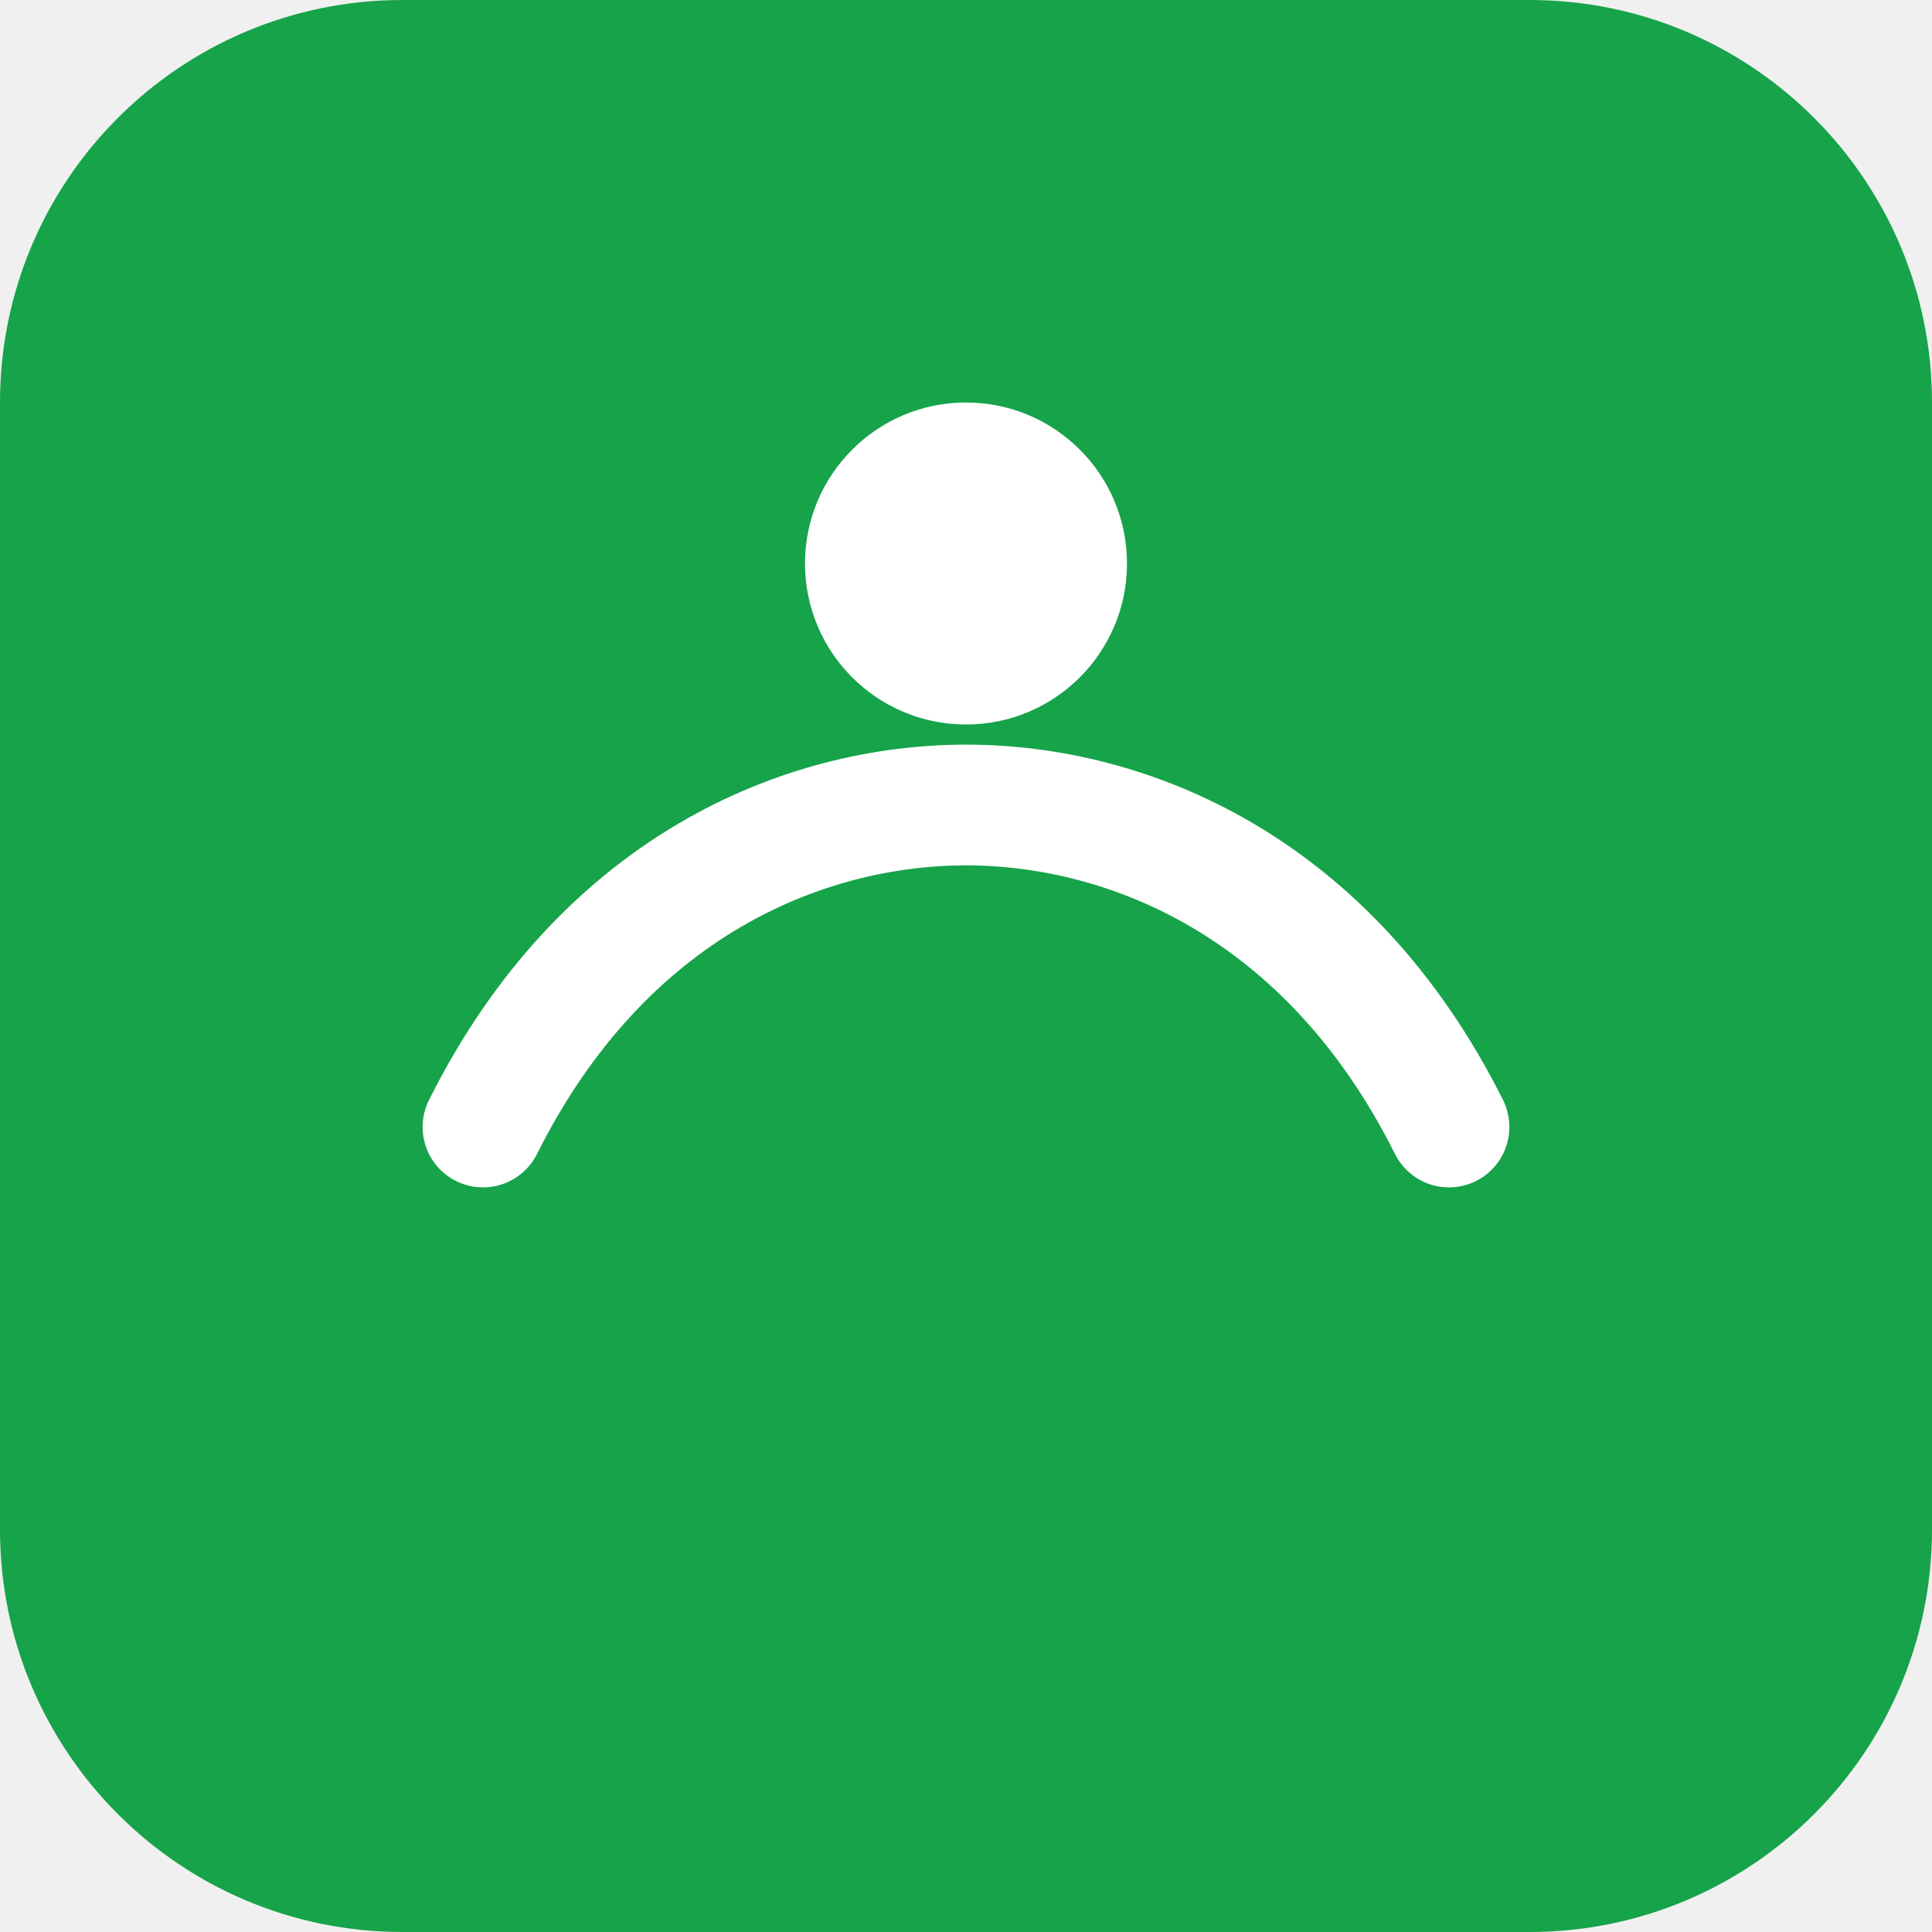
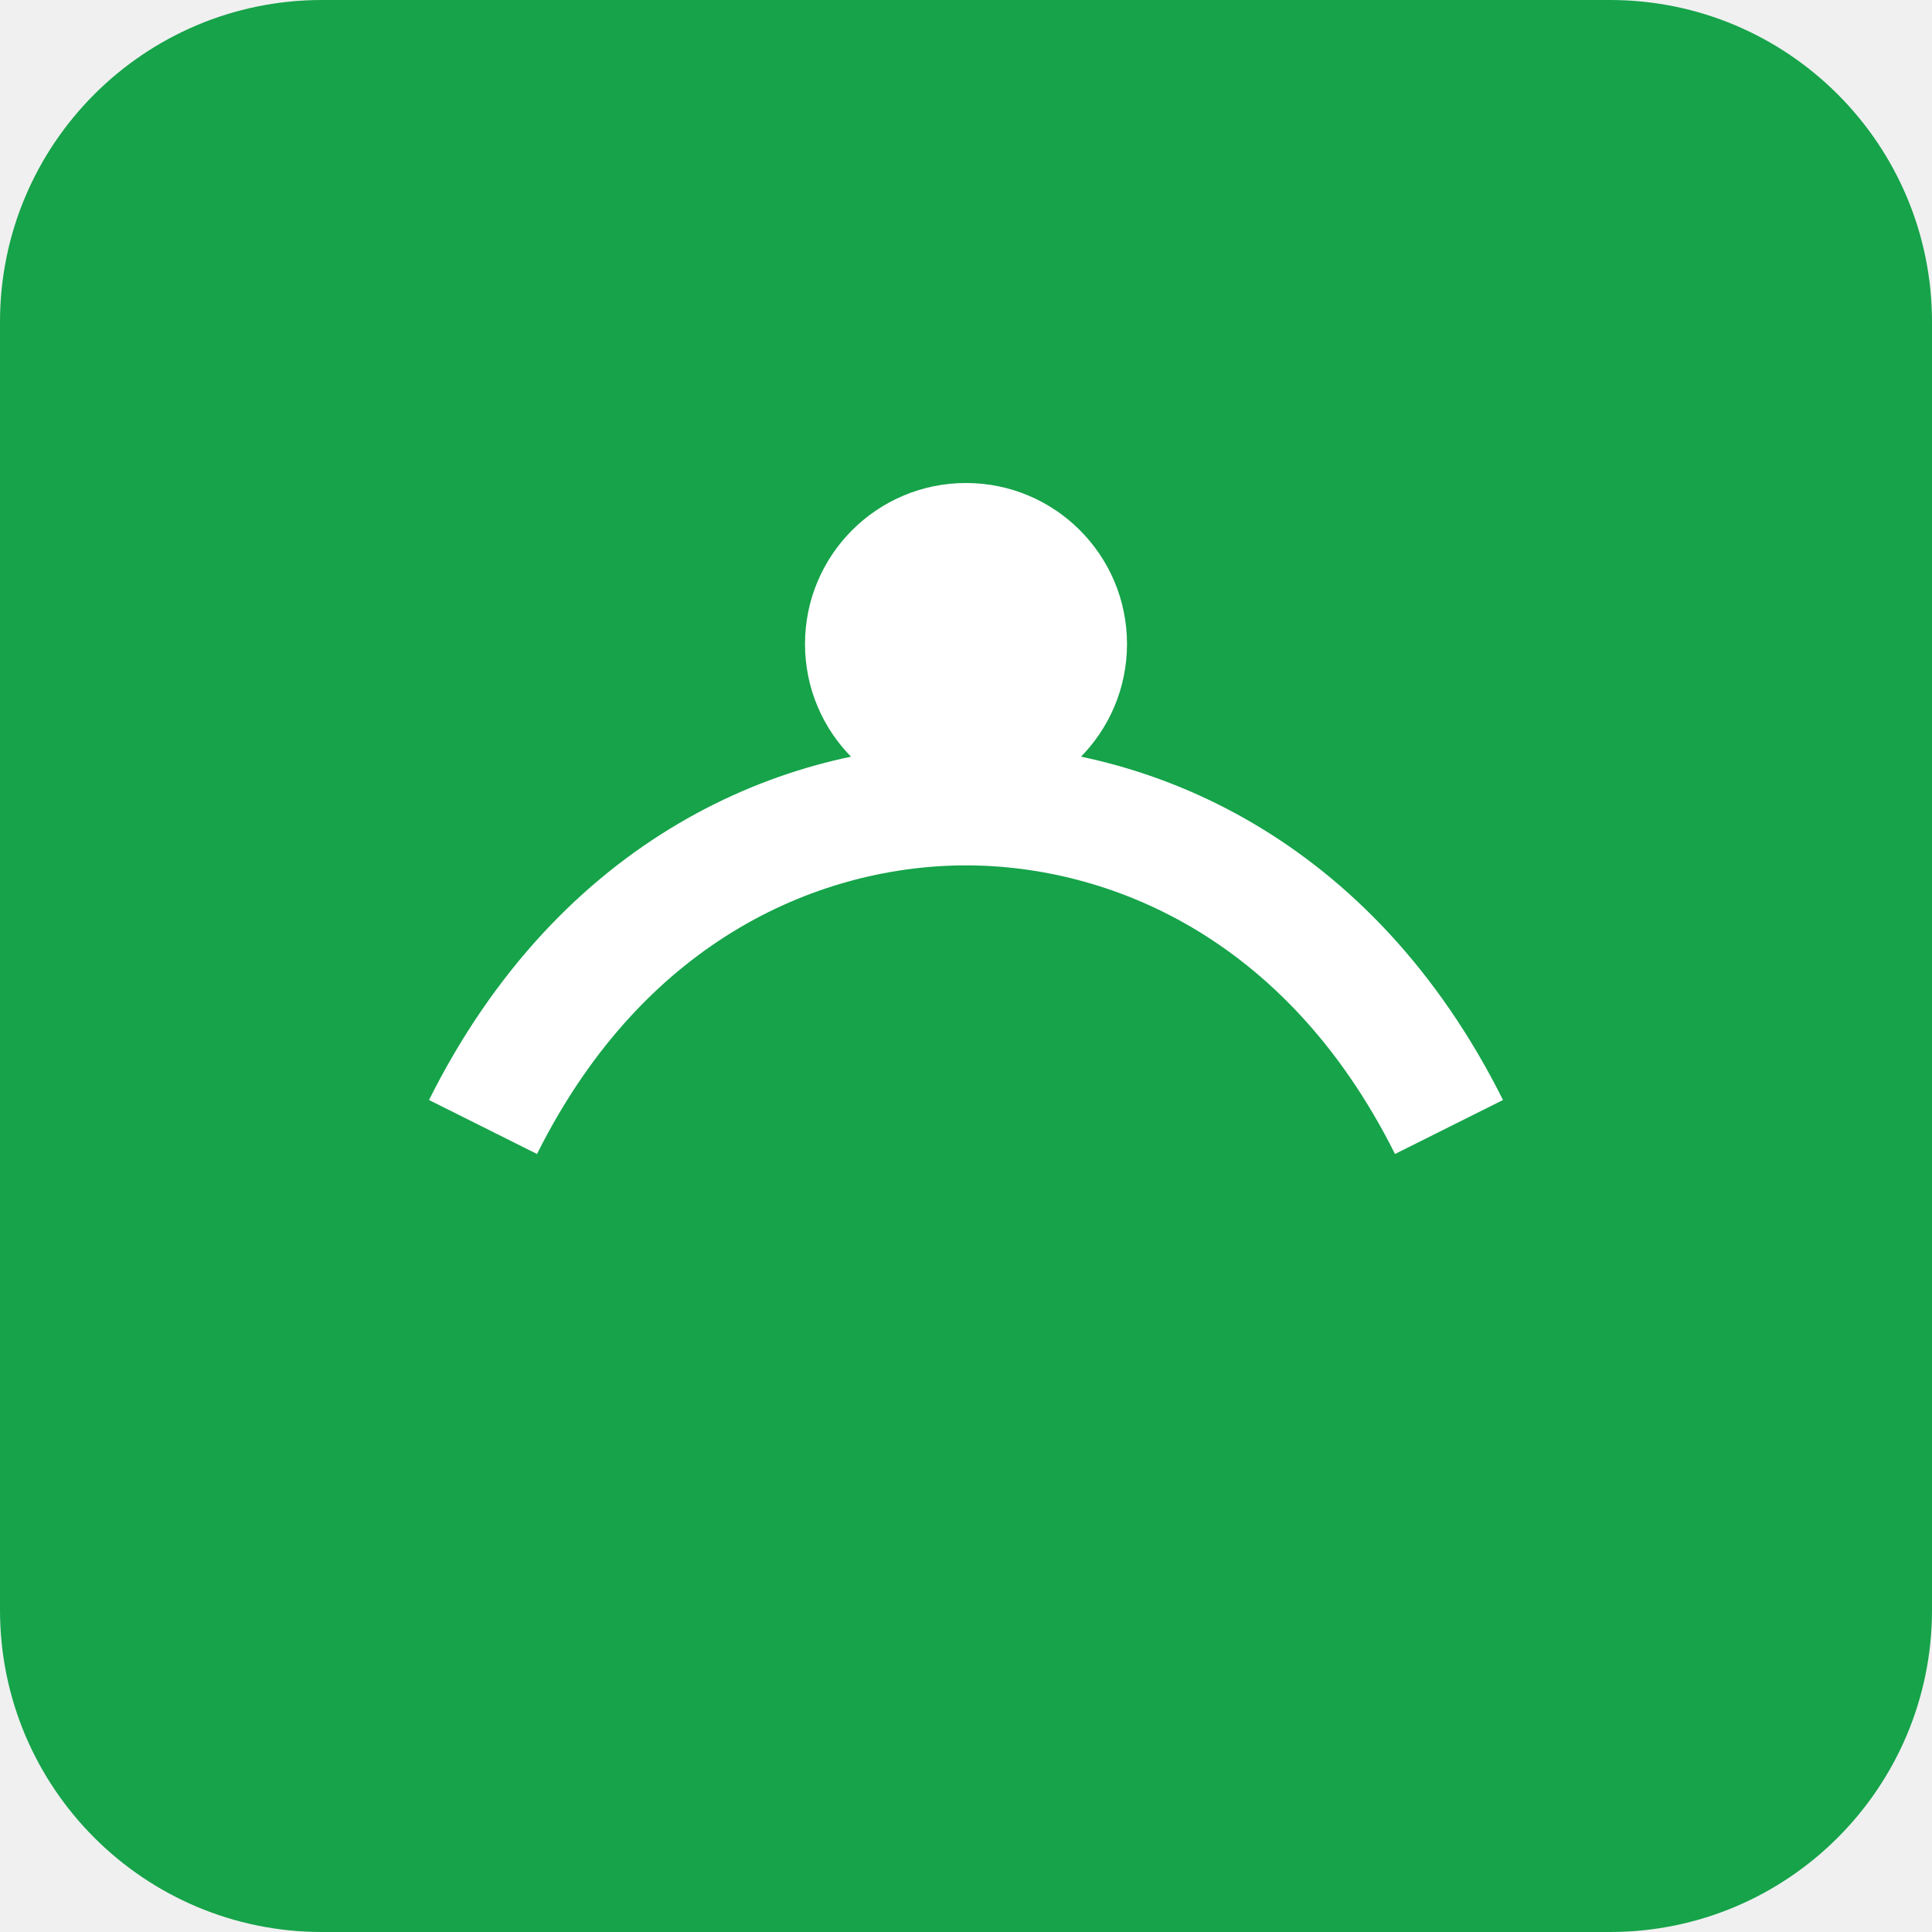
- <svg xmlns="http://www.w3.org/2000/svg" viewBox="0 0 24 24" fill="none">
-   <rect width="24" height="24" rx="5" fill="#16A34A" />
-   <path d="M6 14c1.5-3 4-4 6-4s4.5 1 6 4" stroke="#fff" stroke-width="1.5" stroke-linecap="round" stroke-linejoin="round" />
-   <circle cx="12" cy="7" r="2" fill="#fff" />
+ <svg xmlns="http://www.w3.org/2000/svg" viewBox="0 0 24 24">
+   <rect width="24" height="24" rx="4" fill="#16A34A" />
+   <circle cx="12" cy="8" r="2" fill="#fff" />
+   <path d="M6 14c1.5-3 4-4 6-4s4.5 1 6 4" stroke="#fff" stroke-width="1.5" fill="none" />
</svg>
